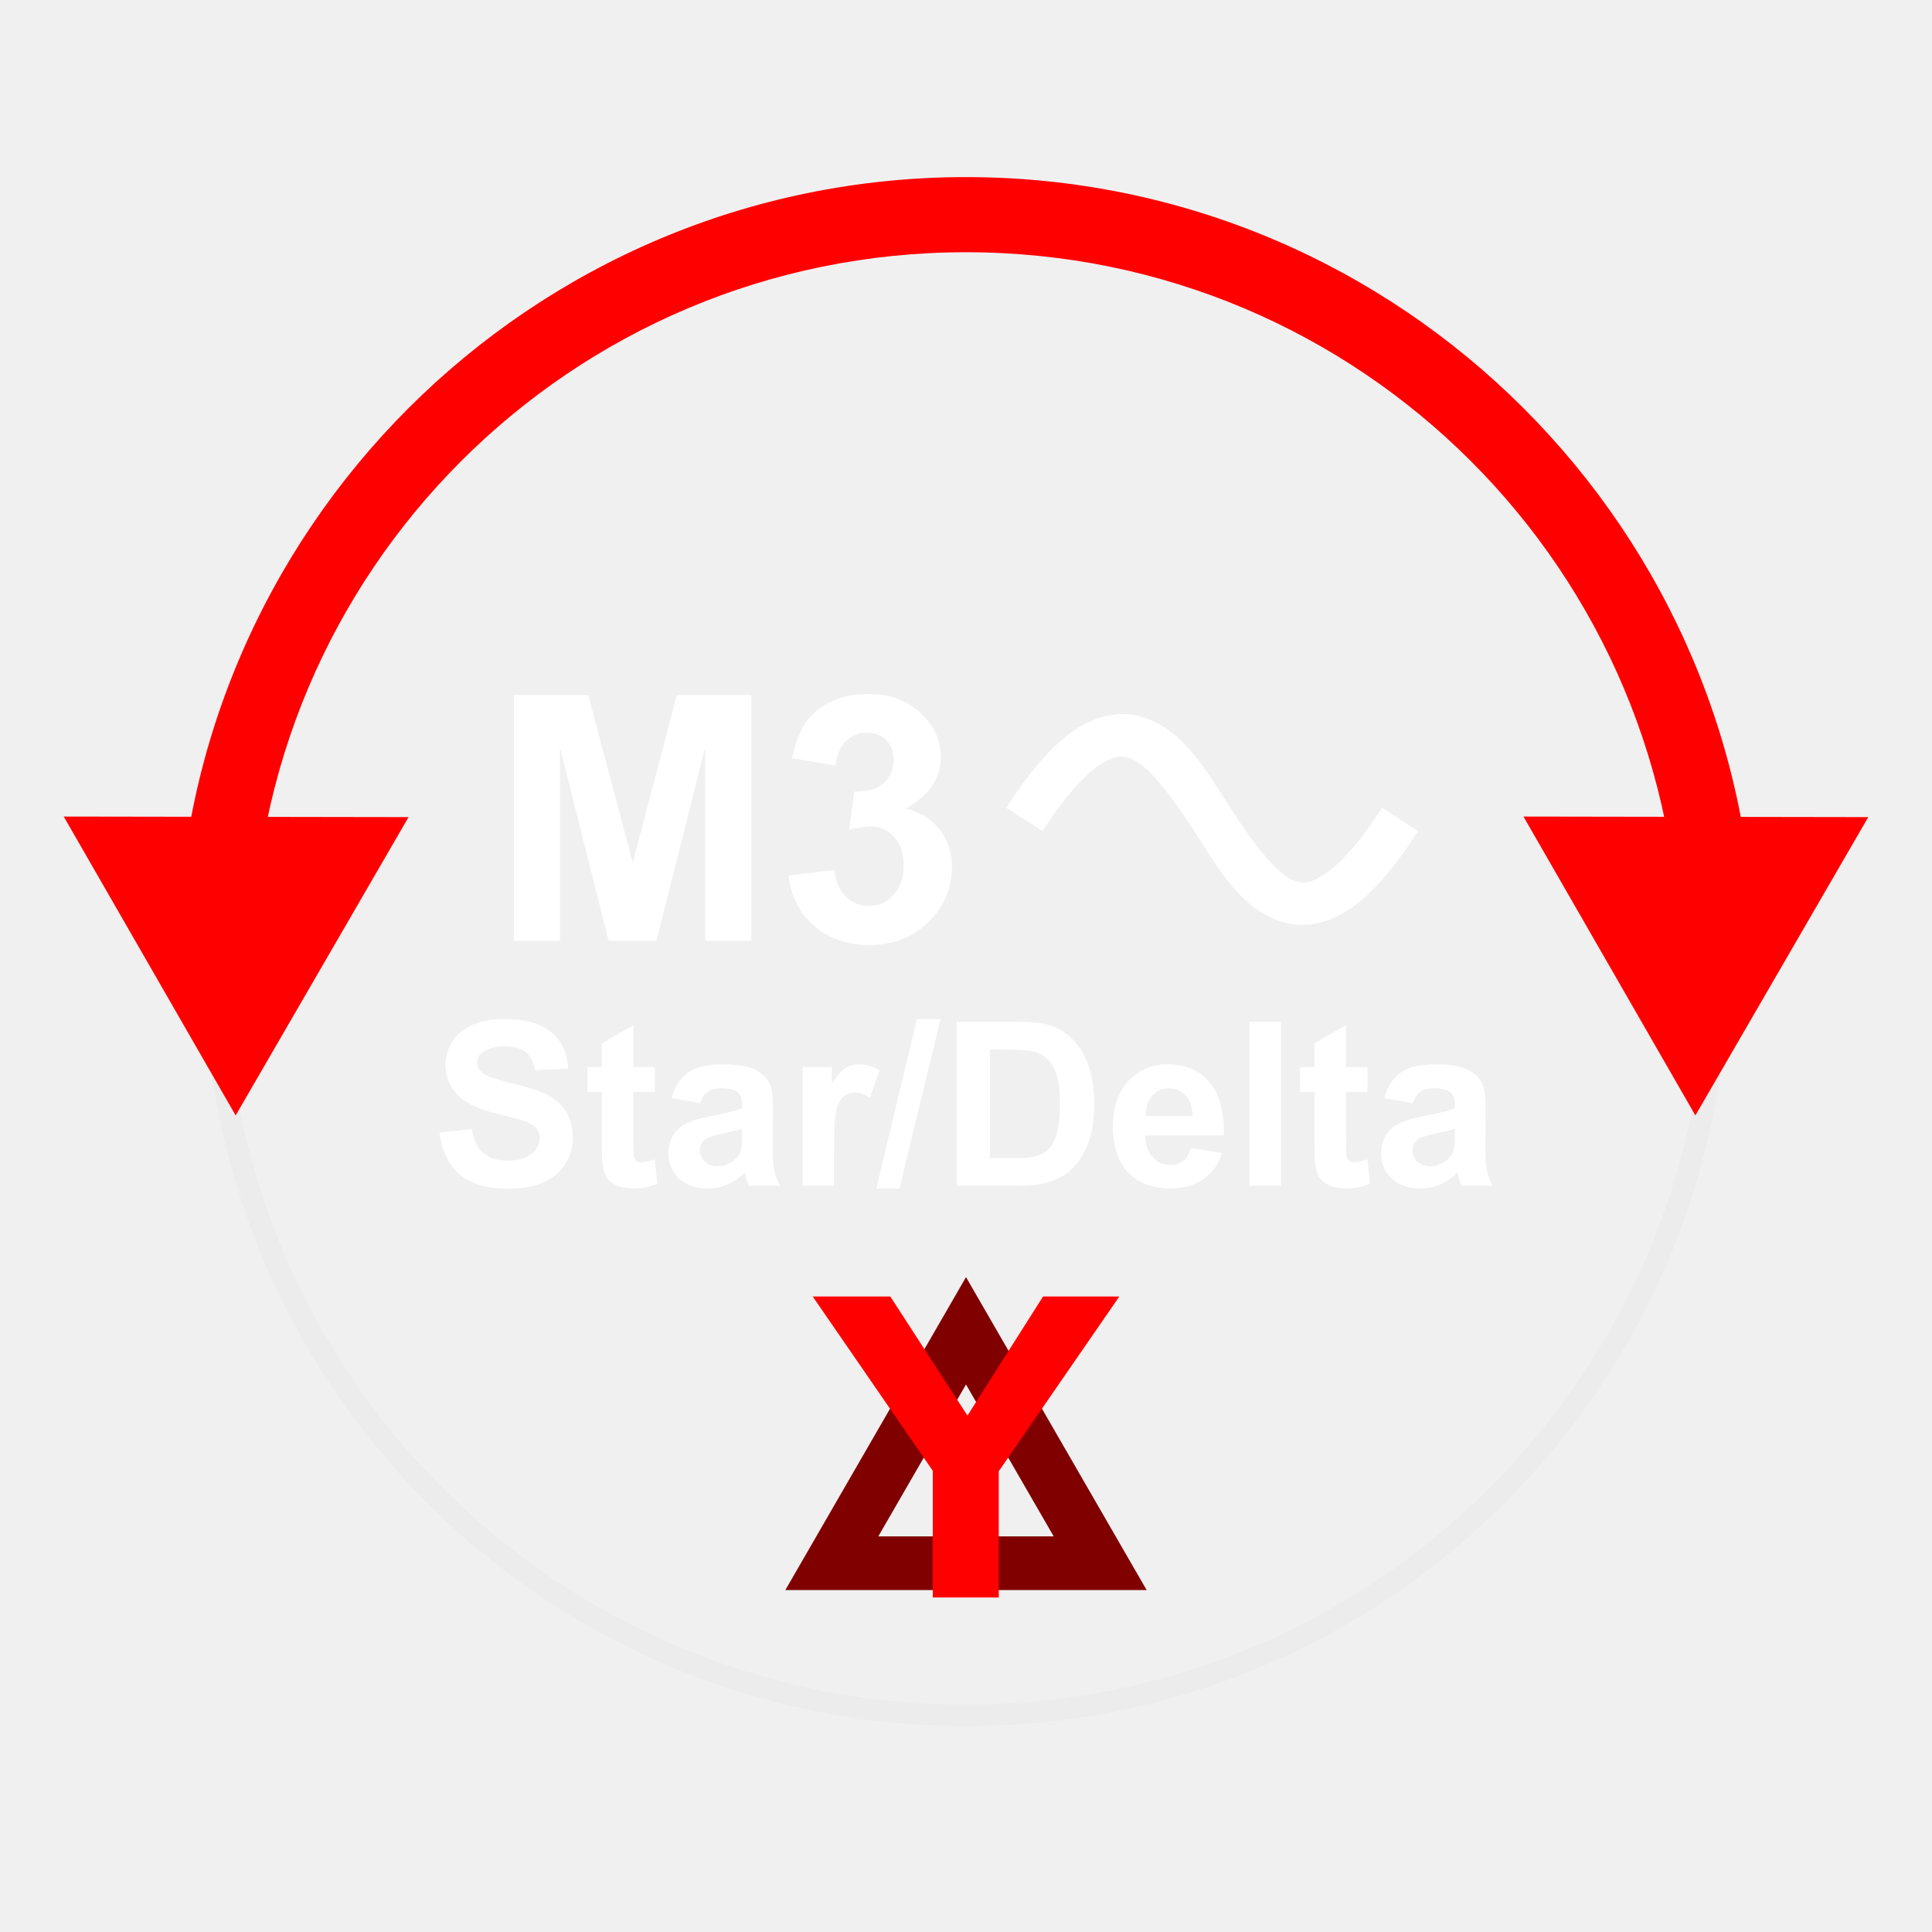
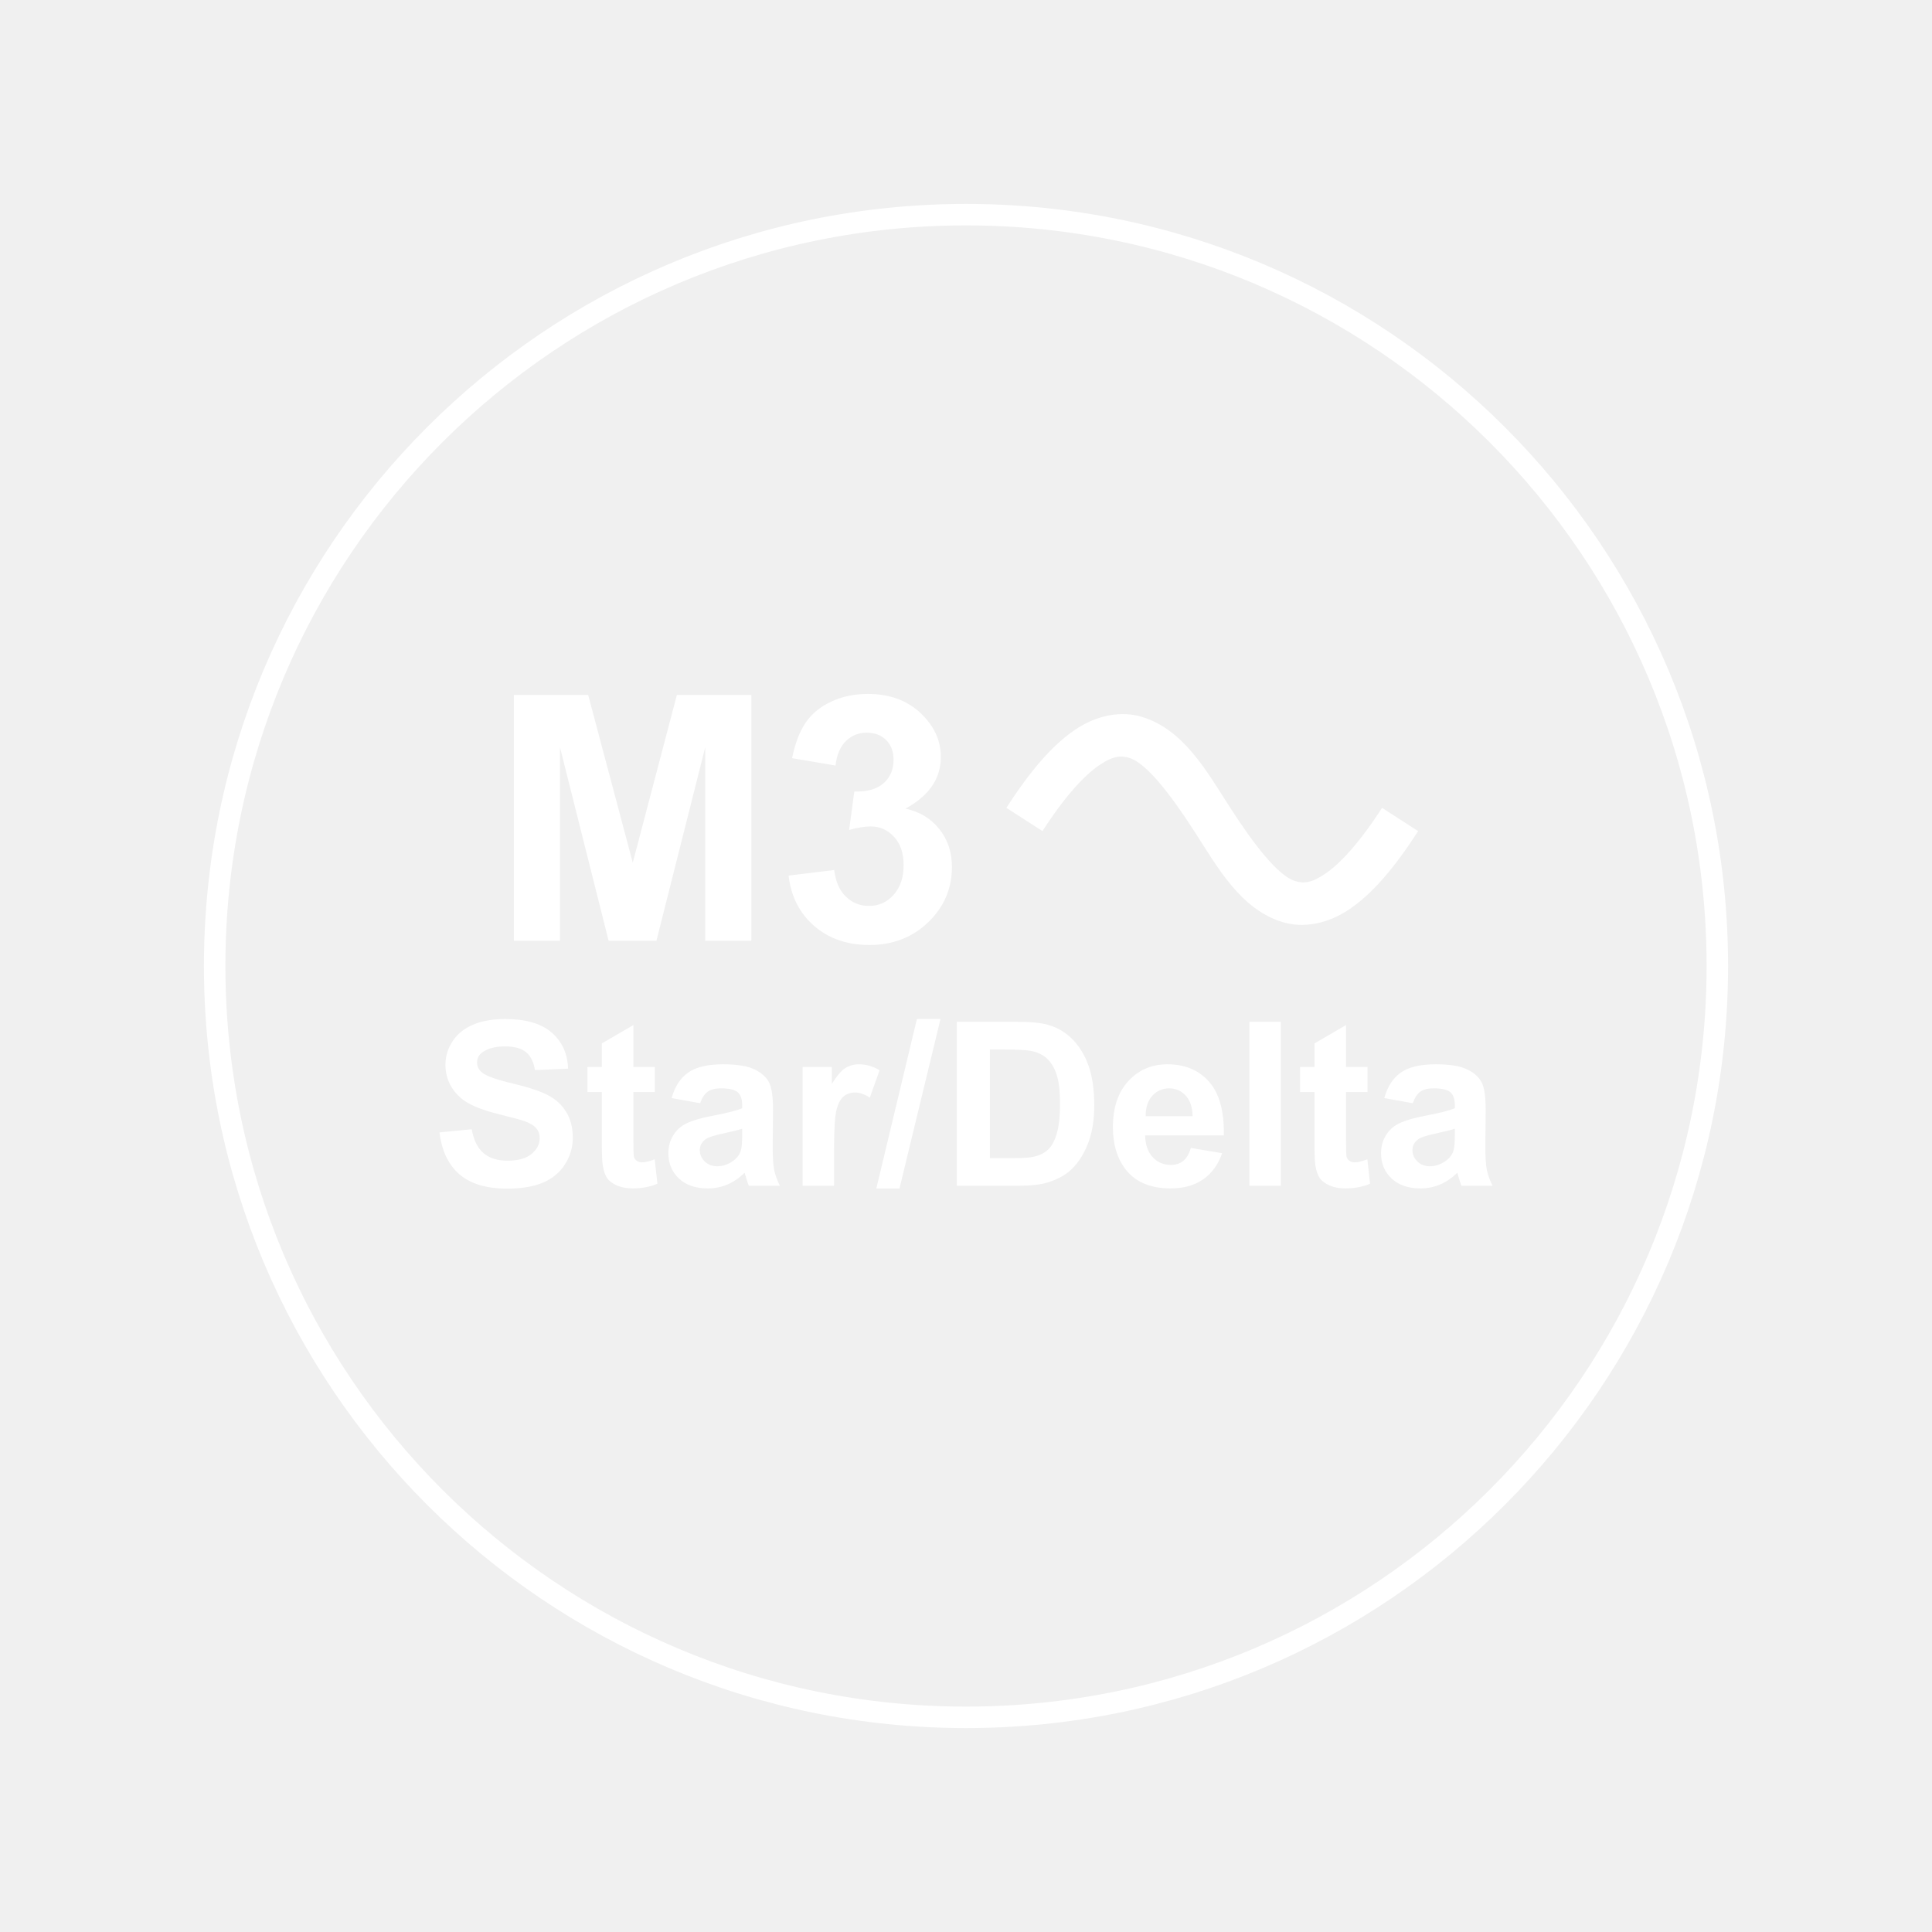
<svg xmlns="http://www.w3.org/2000/svg" width="180" height="180" viewBox="0 0 180 180" version="1.1" id="svg1">
  <defs id="defs1" />
  <path id="fillPath1" style="display:none;fill:#2563eb;stroke-width:2" d="M 160,90 A 70,70 0 0 1 90,160 70,70 0 0 1 20,90 70,70 0 0 1 90,20 70,70 0 0 1 160,90 Z" />
-   <path id="mainPath1" style="fill:none;stroke:#ececec;stroke-width:2" d="M 160,89.817 c 0,38.66 -31.34,70 -70,70 -38.66,0 -70,-31.34 -70,-70 2e-6,-38.66 31.34,-70 70,-70 38.66,2e-6 70,31.34 70,70 z" />
+   <circle cx="90" cy="90" r="70" id="mainPath1" style="fill:none;stroke:#ffffff;stroke-width:2" />
  <path id="textPath1" style="fill:#ffffff" d="m 103.323,66.652 c -1.074,0.202 -2.164,0.656 -3.197,1.361 -2.067,1.412 -4.094,3.729 -6.363,7.252 l 3.361,2.166 c 2.105,-3.267 3.907,-5.193 5.258,-6.115 1.351,-0.923 2.069,-0.941 2.859,-0.695 1.581,0.491 3.834,3.416 6.021,6.811 2.188,3.395 4.309,7.26 8.197,8.467 1.944,0.603 4.234,0.199 6.301,-1.213 2.067,-1.412 4.094,-3.731 6.363,-7.254 l -3.361,-2.166 c -2.105,3.267 -3.907,5.193 -5.258,6.115 -1.351,0.923 -2.069,0.943 -2.859,0.697 -1.581,-0.491 -3.834,-3.417 -6.021,-6.812 -2.188,-3.395 -4.309,-7.258 -8.197,-8.465 -0.972,-0.302 -2.03,-0.351 -3.104,-0.148 z M 47.876,87.654 V 64.748 h 6.922 l 4.156,15.625 4.109,-15.625 h 6.938 v 22.906 h -4.297 V 69.623 l -4.547,18.031 h -4.453 l -4.531,-18.031 v 18.031 z m 25.594,-6.078 4.25,-0.516 q 0.203,1.625 1.094,2.484 0.891,0.859 2.156,0.859 1.359,0 2.281,-1.031 0.938,-1.031 0.938,-2.781 0,-1.656 -0.891,-2.625 -0.891,-0.969 -2.172,-0.969 -0.844,0 -2.016,0.328 l 0.484,-3.578 q 1.781,0.047 2.719,-0.766 0.938,-0.828 0.938,-2.187 0,-1.156 -0.688,-1.844 -0.688,-0.688 -1.828,-0.688 -1.125,0 -1.922,0.781 -0.797,0.781 -0.969,2.281 l -4.047,-0.688 q 0.422,-2.078 1.266,-3.312 0.859,-1.25 2.375,-1.953 1.531,-0.719 3.422,-0.719 3.234,0 5.188,2.062 1.609,1.688 1.609,3.812 0,3.016 -3.297,4.812 1.969,0.422 3.141,1.891 1.188,1.469 1.188,3.547 0,3.016 -2.203,5.141 -2.203,2.125 -5.484,2.125 -3.109,0 -5.156,-1.781 -2.047,-1.797 -2.375,-4.688 z m -32.522,23.927 3,-0.292 q 0.271,1.51 1.094,2.219 0.833,0.708 2.24,0.708 1.49,0 2.24,-0.625 0.76,-0.635 0.76,-1.479 0,-0.542 -0.323,-0.917 -0.312,-0.385 -1.104,-0.667 -0.542,-0.188 -2.469,-0.667 -2.479,-0.615 -3.479,-1.51 -1.406,-1.26 -1.406,-3.073 0,-1.167 0.656,-2.177 0.667,-1.021 1.906,-1.552 1.25,-0.531 3.01,-0.531 2.875,0 4.323,1.26 1.458,1.26 1.531,3.365 l -3.083,0.135 q -0.198,-1.177 -0.854,-1.687 -0.646,-0.521 -1.948,-0.521 -1.344,0 -2.104,0.552 -0.49,0.354 -0.49,0.948 0,0.542 0.458,0.927 0.583,0.49 2.833,1.021 2.25,0.531 3.323,1.104 1.083,0.562 1.688,1.552 0.615,0.979 0.615,2.427 0,1.312 -0.729,2.458 -0.729,1.146 -2.062,1.708 -1.333,0.552 -3.323,0.552 -2.896,0 -4.448,-1.333 -1.552,-1.344 -1.854,-3.906 z m 20.062,-6.094 v 2.333 h -2 v 4.458 q 0,1.354 0.052,1.583 0.062,0.219 0.26,0.365 0.208,0.146 0.5,0.146 0.406,0 1.177,-0.281 l 0.25,2.271 q -1.021,0.438 -2.312,0.438 -0.792,0 -1.427,-0.26 -0.635,-0.271 -0.937,-0.688 -0.292,-0.427 -0.406,-1.146 -0.094,-0.51 -0.094,-2.062 v -4.823 h -1.344 v -2.333 h 1.344 v -2.198 l 2.937,-1.708 v 3.906 z m 4.219,3.375 -2.656,-0.479 q 0.448,-1.604 1.542,-2.375 1.094,-0.771 3.25,-0.771 1.958,0 2.917,0.469 0.958,0.458 1.344,1.177 0.396,0.708 0.396,2.615 l -0.031,3.417 q 0,1.458 0.135,2.156 0.146,0.687 0.531,1.479 h -2.896 q -0.115,-0.292 -0.281,-0.865 -0.073,-0.26 -0.104,-0.344 -0.75,0.729 -1.604,1.094 -0.854,0.365 -1.823,0.365 -1.708,0 -2.698,-0.927 -0.979,-0.927 -0.979,-2.344 0,-0.938 0.448,-1.667 0.448,-0.74 1.25,-1.125 0.812,-0.396 2.333,-0.688 2.052,-0.385 2.844,-0.719 v -0.292 q 0,-0.844 -0.417,-1.198 -0.417,-0.365 -1.573,-0.365 -0.781,0 -1.219,0.312 -0.438,0.302 -0.708,1.073 z m 3.917,2.375 q -0.562,0.188 -1.781,0.448 -1.219,0.26 -1.594,0.51 -0.573,0.406 -0.573,1.031 0,0.615 0.458,1.062 0.458,0.448 1.167,0.448 0.792,0 1.51,-0.521 0.531,-0.396 0.698,-0.969 0.115,-0.375 0.115,-1.427 z m 8.562,5.312 H 74.781 V 99.409 h 2.719 v 1.573 q 0.698,-1.115 1.25,-1.469 0.562,-0.354 1.271,-0.354 1,0 1.927,0.552 l -0.906,2.552 q -0.74,-0.479 -1.375,-0.479 -0.615,0 -1.042,0.344 -0.427,0.333 -0.677,1.219 -0.24,0.885 -0.24,3.708 z m 3.937,0.26 3.781,-15.792 h 2.198 L 83.802,110.732 Z m 7.5,-15.531 h 5.635 q 1.906,0 2.906,0.292 1.344,0.396 2.302,1.406 0.958,1.01 1.458,2.479 0.5,1.458 0.5,3.604 0,1.885 -0.469,3.25 -0.573,1.667 -1.635,2.698 -0.802,0.781 -2.167,1.219 -1.021,0.323 -2.729,0.323 h -5.802 z m 3.083,2.583 v 10.115 h 2.302 q 1.292,0 1.865,-0.146 0.75,-0.188 1.24,-0.635 0.5,-0.448 0.812,-1.469 0.312,-1.031 0.312,-2.802 0,-1.771 -0.312,-2.719 -0.312,-0.948 -0.875,-1.479 -0.562,-0.531 -1.427,-0.719 -0.646,-0.146 -2.531,-0.146 z m 18.719,9.167 2.917,0.49 q -0.562,1.604 -1.781,2.448 -1.208,0.833 -3.031,0.833 -2.885,0 -4.271,-1.885 -1.094,-1.51 -1.094,-3.812 0,-2.75 1.438,-4.302 1.438,-1.563 3.635,-1.563 2.469,0 3.896,1.635 1.427,1.625 1.365,4.99 h -7.333 q 0.031,1.302 0.708,2.031 0.677,0.719 1.687,0.719 0.688,0 1.156,-0.375 0.469,-0.375 0.708,-1.208 z m 0.167,-2.958 q -0.031,-1.271 -0.656,-1.927 -0.625,-0.667 -1.521,-0.667 -0.958,0 -1.583,0.698 -0.625,0.698 -0.615,1.896 z m 5.292,6.479 V 95.2 h 2.927 v 15.271 z m 11,-11.062 v 2.333 h -2 v 4.458 q 0,1.354 0.052,1.583 0.062,0.219 0.26,0.365 0.208,0.146 0.5,0.146 0.406,0 1.177,-0.281 l 0.25,2.271 q -1.021,0.438 -2.312,0.438 -0.792,0 -1.427,-0.26 -0.635,-0.271 -0.938,-0.688 -0.292,-0.427 -0.406,-1.146 -0.094,-0.51 -0.094,-2.062 v -4.823 h -1.344 v -2.333 h 1.344 v -2.198 l 2.938,-1.708 v 3.906 z m 4.219,3.375 -2.656,-0.479 q 0.448,-1.604 1.542,-2.375 1.094,-0.771 3.25,-0.771 1.958,0 2.917,0.469 0.958,0.458 1.344,1.177 0.396,0.708 0.396,2.615 l -0.031,3.417 q 0,1.458 0.135,2.156 0.146,0.687 0.531,1.479 h -2.896 q -0.115,-0.292 -0.281,-0.865 -0.073,-0.26 -0.104,-0.344 -0.75,0.729 -1.604,1.094 -0.854,0.365 -1.823,0.365 -1.708,0 -2.698,-0.927 -0.979,-0.927 -0.979,-2.344 0,-0.938 0.448,-1.667 0.448,-0.74 1.25,-1.125 0.812,-0.396 2.333,-0.688 2.052,-0.385 2.844,-0.719 v -0.292 q 0,-0.844 -0.417,-1.198 -0.417,-0.365 -1.573,-0.365 -0.781,0 -1.219,0.312 -0.438,0.302 -0.708,1.073 z m 3.917,2.375 q -0.562,0.188 -1.781,0.448 -1.219,0.26 -1.594,0.51 -0.573,0.406 -0.573,1.031 0,0.615 0.458,1.062 0.458,0.448 1.167,0.448 0.792,0 1.51,-0.521 0.531,-0.396 0.698,-0.969 0.115,-0.375 0.115,-1.427 z" />
-   <path style="fill:#800000" d="m 90,118.988 -8.416,14.576 -8.414,14.576 H 90 106.83 l -8.414,-14.576 z m 0,10.002 4.084,7.074 4.086,7.076 H 90 81.83 l 4.086,-7.076 z" id="strokePath3" />
-   <path d="M 19.136,76.098 5.938,76.077 21.955,103.923 38.062,76.129 26.203,76.11" style="fill:#ff0000;stroke-width:0.452" id="pathFill4" />
-   <path d="m 155.136,76.098 -13.198,-0.021 16.017,27.847 16.107,-27.795 -11.86,-0.019" style="fill:#ff0000;stroke-width:0.452" id="pathFill3" />
-   <path style="fill:#ff0000" d="M 90,16.5 C 49.449,16.5 16.5,49.449 16.5,90 h 7 c 0,-36.768 29.732,-66.5 66.5,-66.5 36.768,-4e-6 66.5,29.732 66.5,66.5 h 7 C 163.5,49.449 130.551,16.5 90,16.5 Z" id="strokePath1" />
-   <path d="m 86.906,148.835 v -11.802 L 75.719,120.794 h 7.229 l 7.188,11.094 7.042,-11.094 h 7.104 l -11.229,16.278 v 11.764 z" id="strokePath2" style="font-weight:bold;font-size:42.667px;line-height:0px;font-family:Arial;-inkscape-font-specification:'Arial Bold';text-align:center;text-anchor:middle;fill:#ff0000;stroke-width:7" aria-label="Y" />
</svg>
